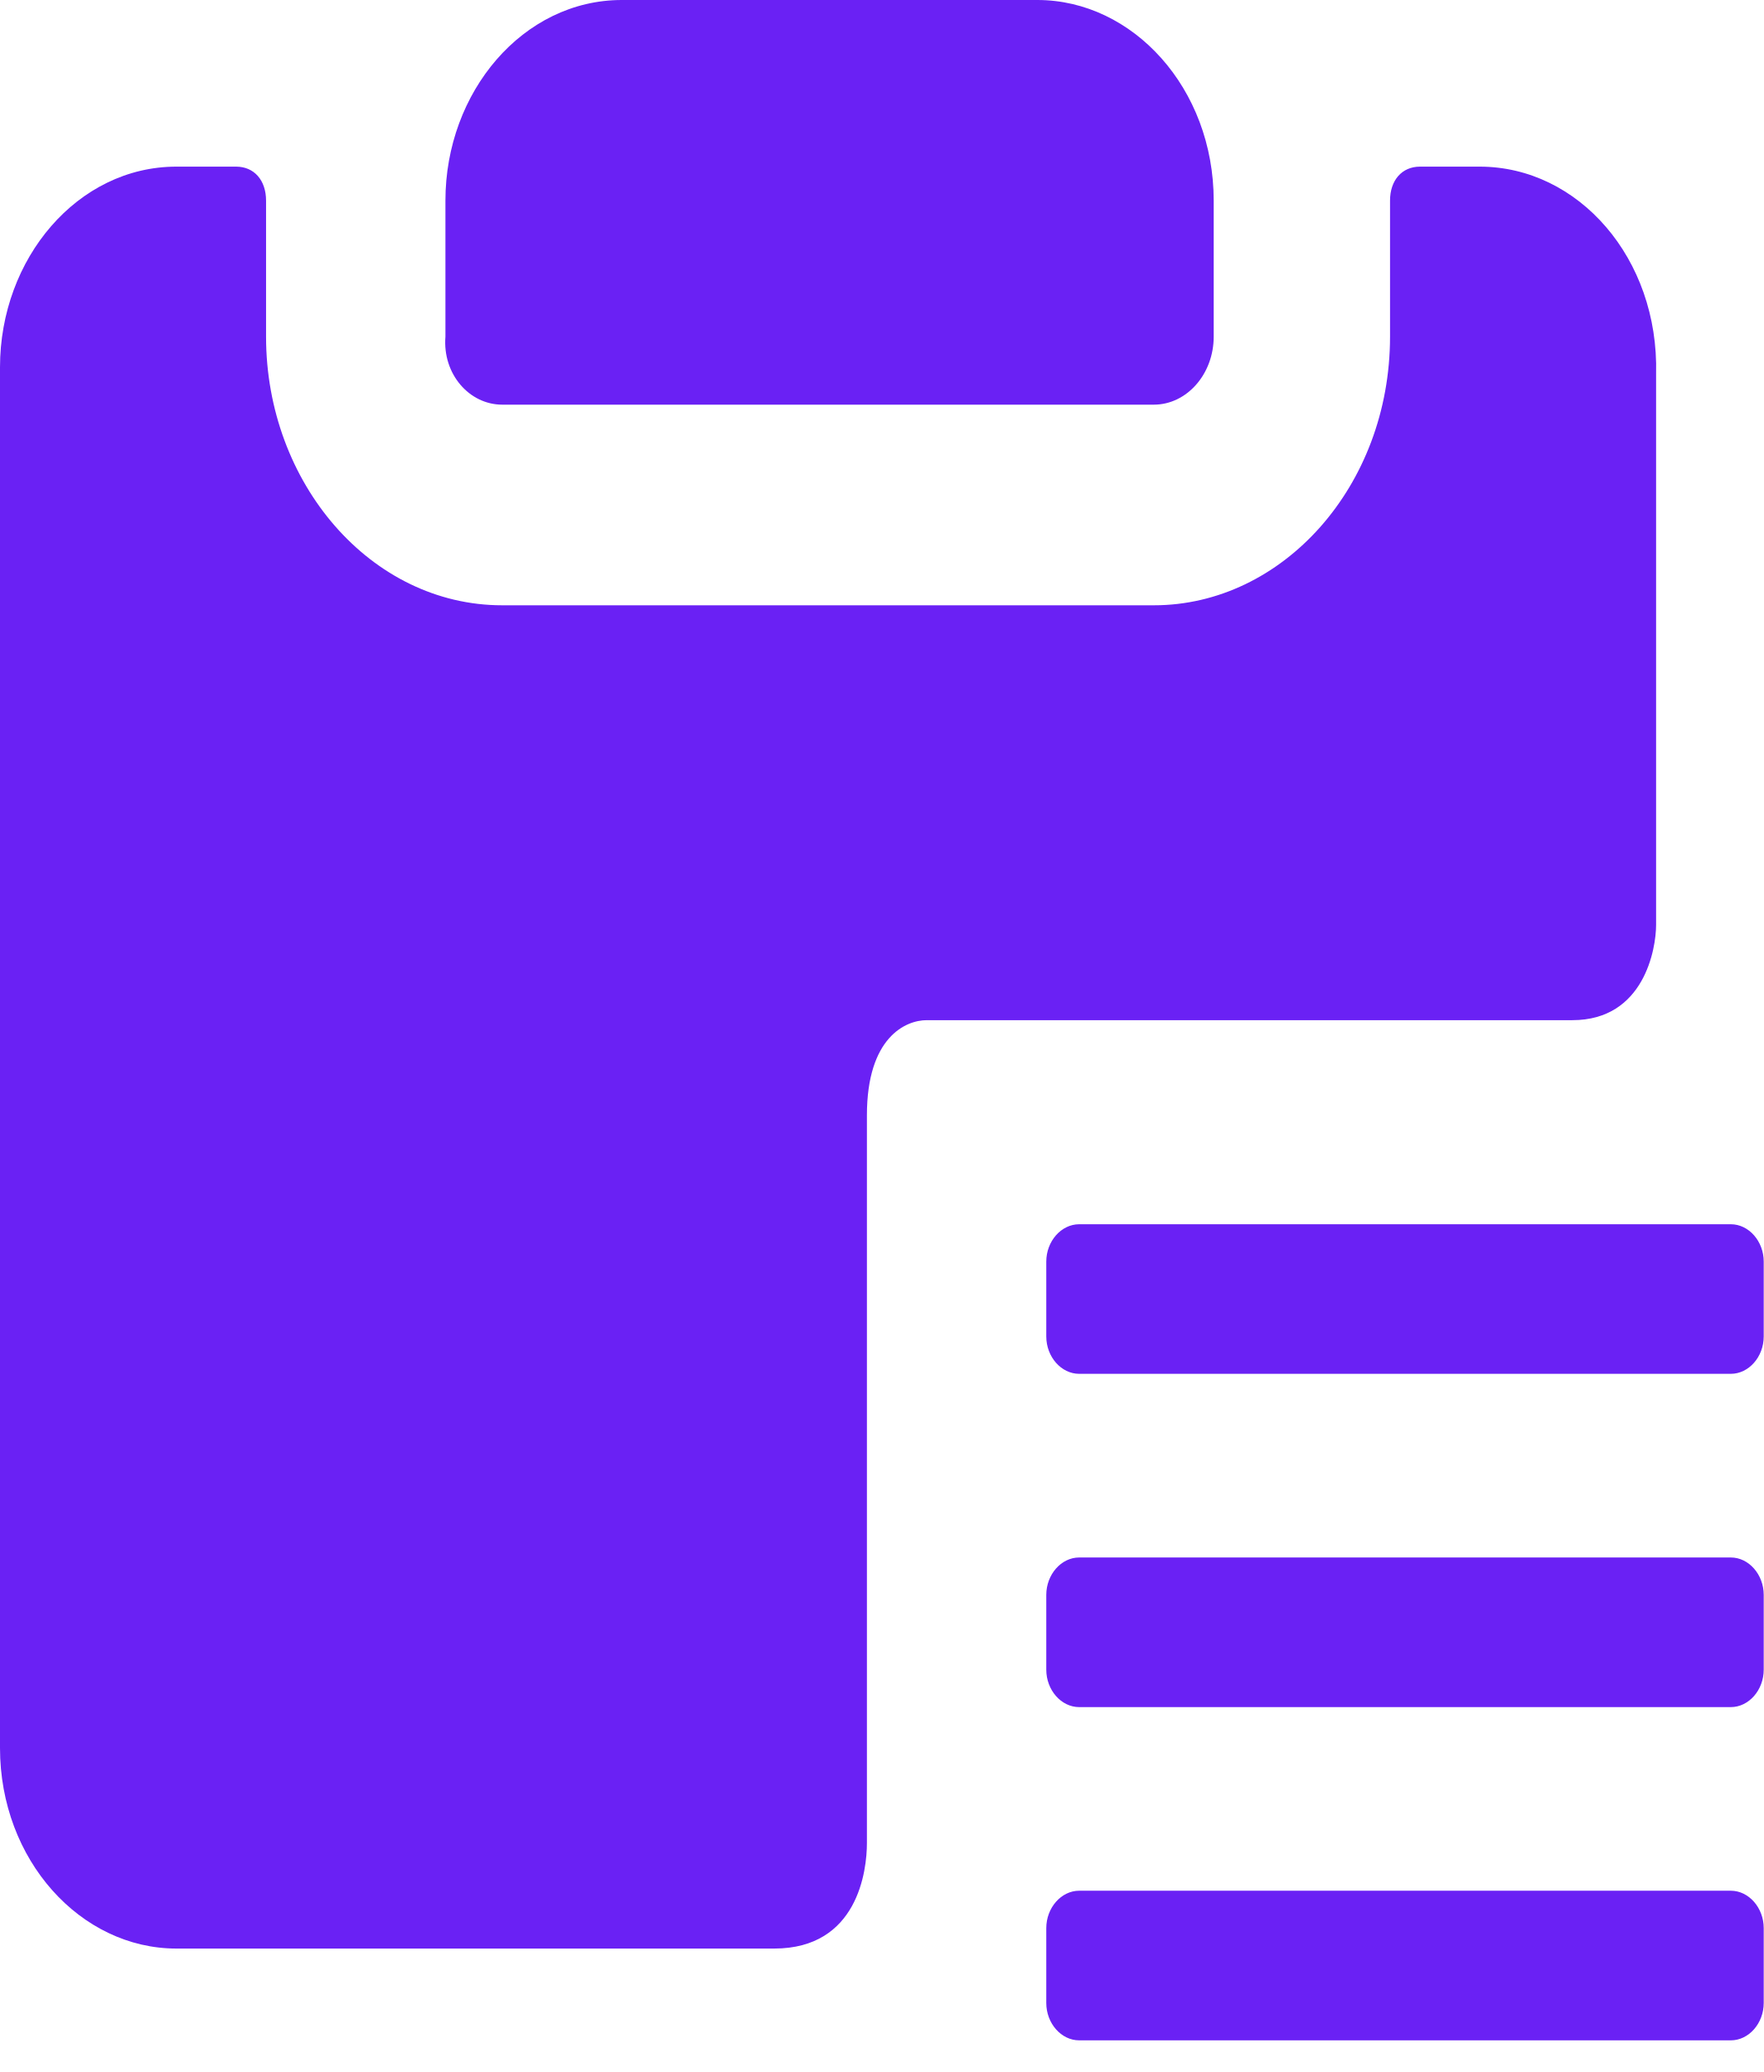
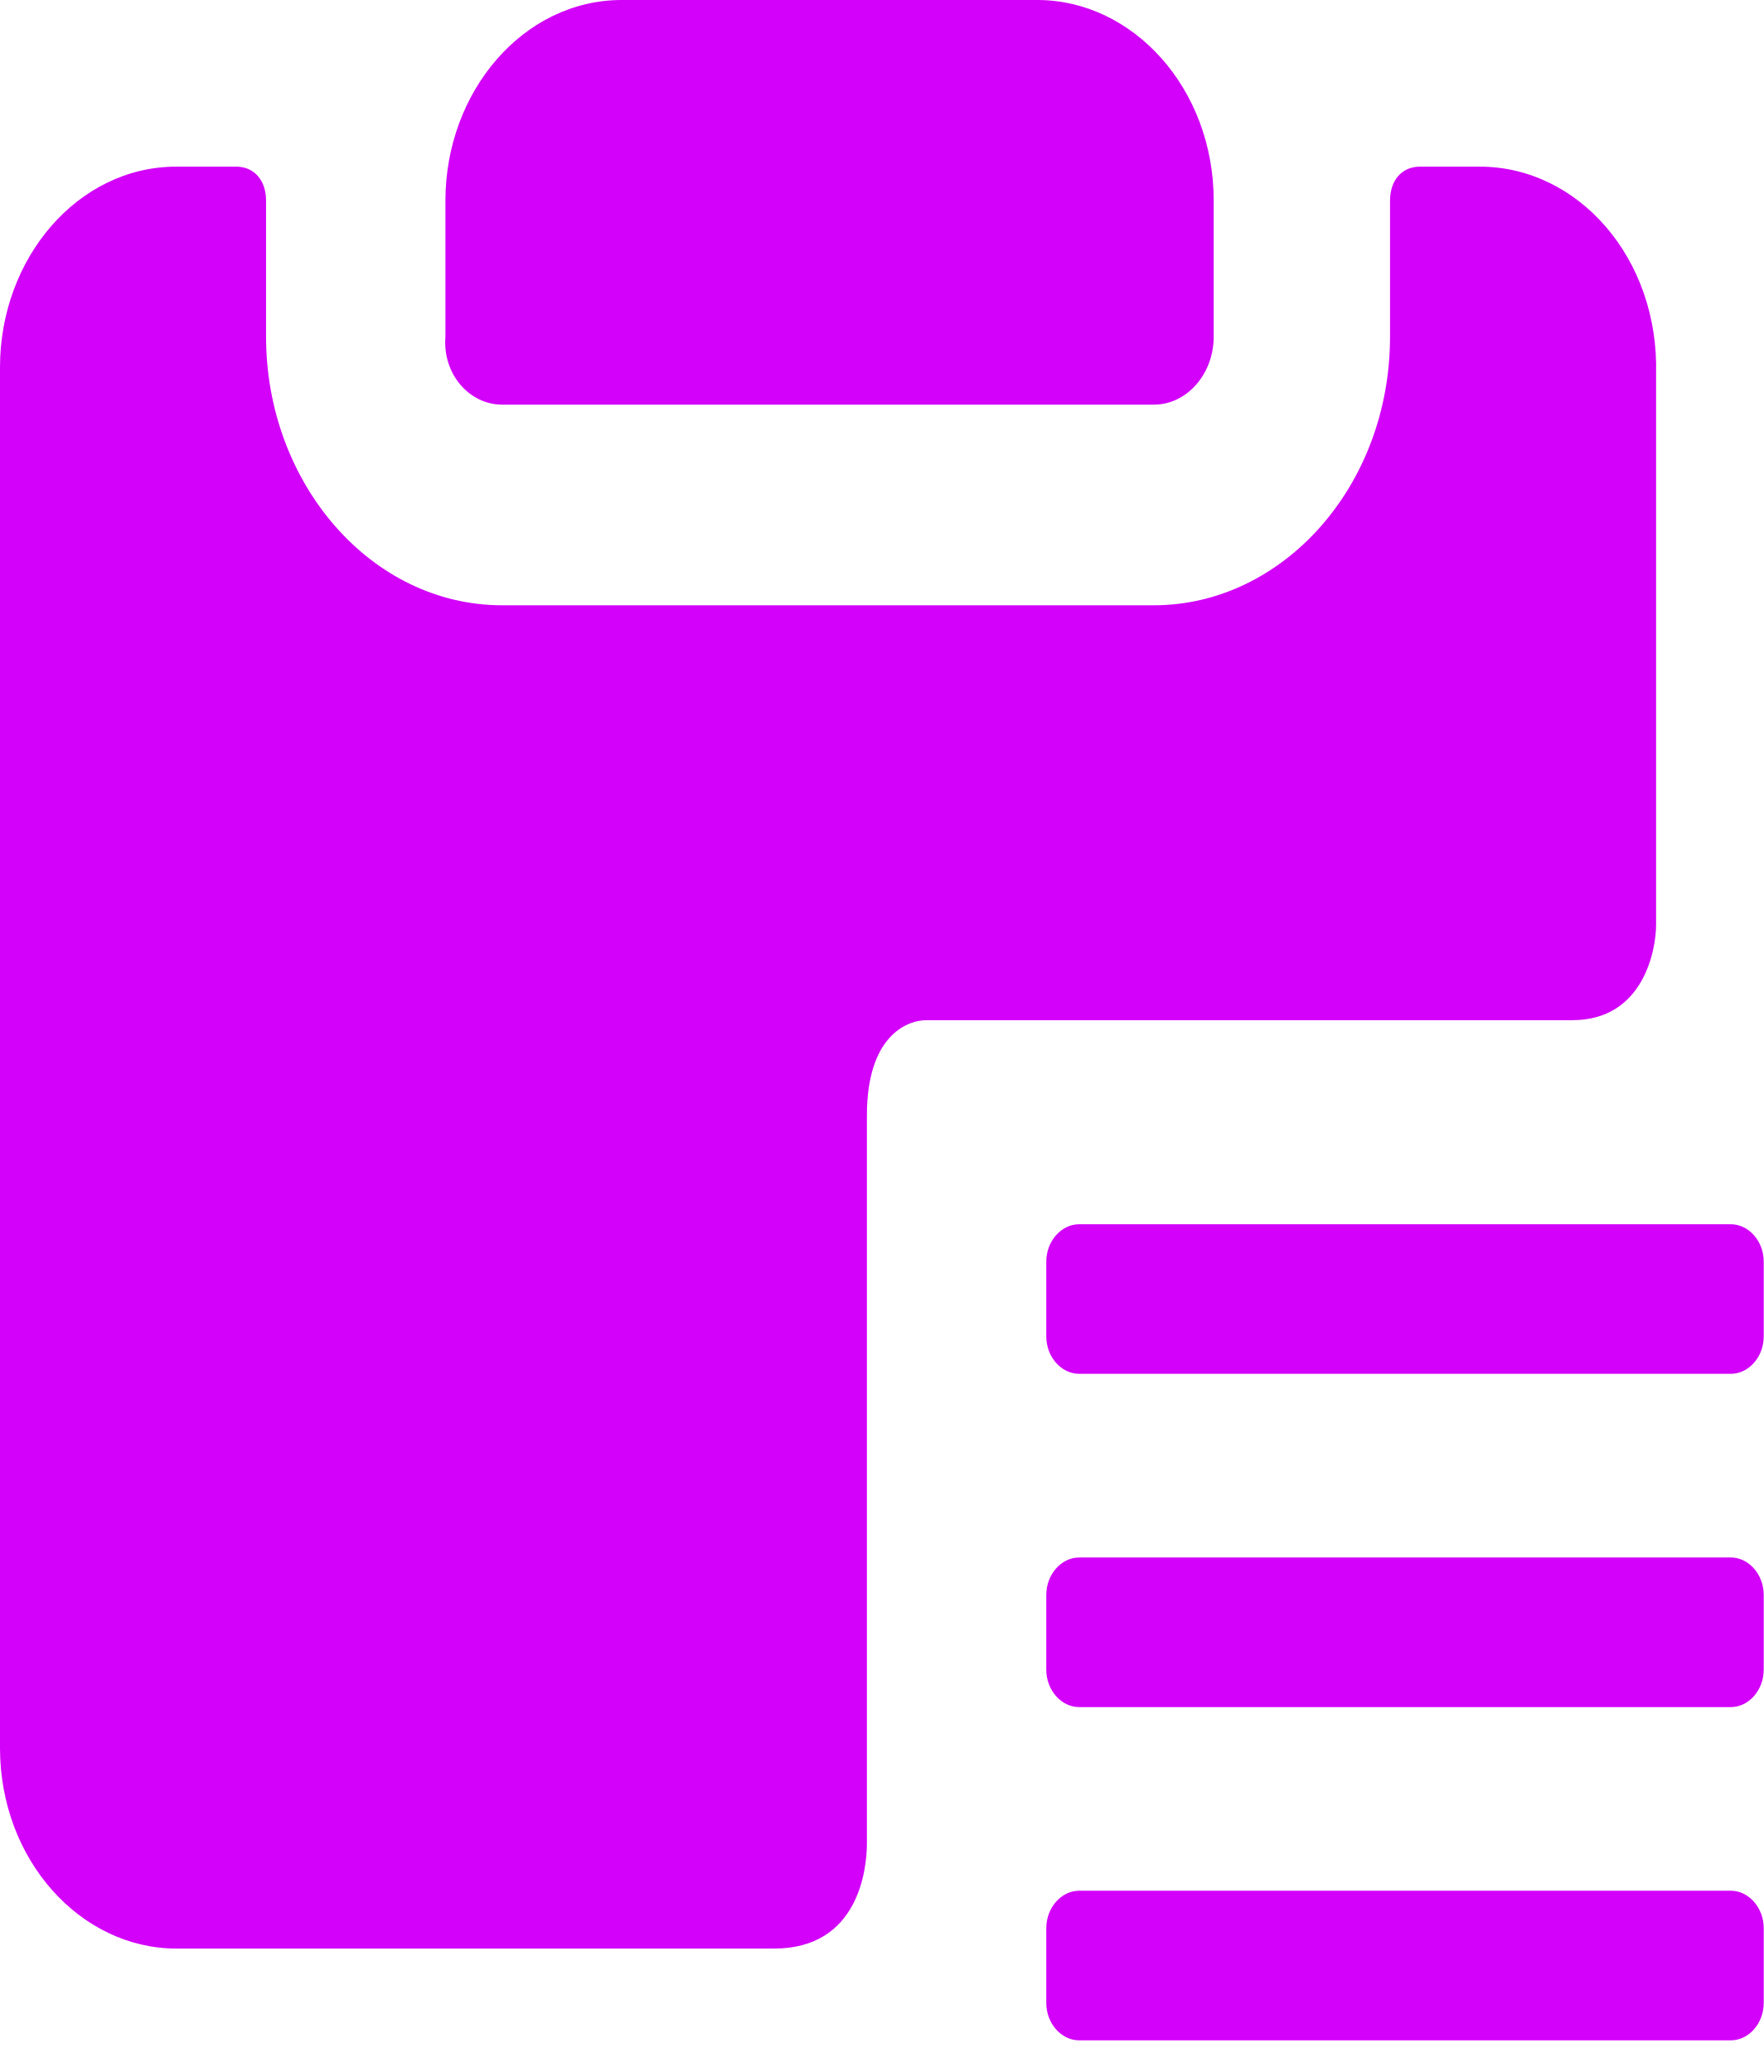
<svg xmlns="http://www.w3.org/2000/svg" width="40" height="47" viewBox="0 0 40 47" fill="none">
-   <path d="M11.39 9.179H26.169C26.915 9.179 27.526 8.485 27.526 7.637V4.551C27.526 2.006 25.695 0 23.526 0H14.102C11.864 0 10.102 2.083 10.102 4.551V7.637C10.034 8.485 10.644 9.179 11.39 9.179Z" fill="#6A21F4" />
-   <path d="M33.559 3.78H32.203C31.797 3.78 31.525 4.088 31.525 4.551V7.637C31.525 11.031 29.085 13.73 26.169 13.73H11.39C8.407 13.73 6.034 10.954 6.034 7.637V4.551C6.034 4.088 5.763 3.78 5.356 3.78H4C1.763 3.78 0 5.862 0 8.331V39.649C0 42.194 1.831 44.2 4 44.2H17.559C19.458 44.2 19.661 42.426 19.661 41.809V25.301C19.661 23.527 20.542 23.141 21.017 23.141H35.661C37.288 23.141 37.559 21.521 37.559 20.981V8.485C37.627 5.862 35.797 3.78 33.559 3.78Z" fill="#6A21F4" />
-   <path d="M39.254 31.163H24.475C24.068 31.163 23.729 30.778 23.729 30.315V28.618C23.729 28.155 24.068 27.77 24.475 27.77H39.254C39.661 27.77 40 28.155 40 28.618V30.315C40 30.778 39.661 31.163 39.254 31.163ZM39.254 38.723H24.475C24.068 38.723 23.729 38.337 23.729 37.874V36.178C23.729 35.715 24.068 35.329 24.475 35.329H39.254C39.661 35.329 40 35.715 40 36.178V37.874C40 38.337 39.661 38.723 39.254 38.723ZM39.254 46.282H24.475C24.068 46.282 23.729 45.897 23.729 45.434V43.737C23.729 43.274 24.068 42.888 24.475 42.888H39.254C39.661 42.888 40 43.274 40 43.737V45.434C40 45.897 39.661 46.282 39.254 46.282Z" fill="#6A21F4" />
+   <path d="M11.39 9.179H26.169C26.915 9.179 27.526 8.485 27.526 7.637V4.551C27.526 2.006 25.695 0 23.526 0H14.102C11.864 0 10.102 2.083 10.102 4.551V7.637C10.034 8.485 10.644 9.179 11.39 9.179Z" fill="#D301FA" />
+   <path d="M33.559 3.78H32.203C31.797 3.78 31.525 4.088 31.525 4.551V7.637C31.525 11.031 29.085 13.73 26.169 13.73H11.39C8.407 13.73 6.034 10.954 6.034 7.637V4.551C6.034 4.088 5.763 3.78 5.356 3.78H4C1.763 3.78 0 5.862 0 8.331V39.649C0 42.194 1.831 44.2 4 44.2H17.559C19.458 44.2 19.661 42.426 19.661 41.809V25.301C19.661 23.527 20.542 23.141 21.017 23.141H35.661C37.288 23.141 37.559 21.521 37.559 20.981V8.485C37.627 5.862 35.797 3.78 33.559 3.78Z" fill="#D301FA" />
+   <path d="M39.254 31.163H24.475C24.068 31.163 23.729 30.778 23.729 30.315V28.618C23.729 28.155 24.068 27.77 24.475 27.77H39.254C39.661 27.77 40 28.155 40 28.618V30.315C40 30.778 39.661 31.163 39.254 31.163ZM39.254 38.723H24.475C24.068 38.723 23.729 38.337 23.729 37.874V36.178C23.729 35.715 24.068 35.329 24.475 35.329H39.254C39.661 35.329 40 35.715 40 36.178V37.874C40 38.337 39.661 38.723 39.254 38.723ZM39.254 46.282H24.475C24.068 46.282 23.729 45.897 23.729 45.434V43.737C23.729 43.274 24.068 42.888 24.475 42.888H39.254C39.661 42.888 40 43.274 40 43.737V45.434C40 45.897 39.661 46.282 39.254 46.282Z" fill="#D301FA" />
</svg>
